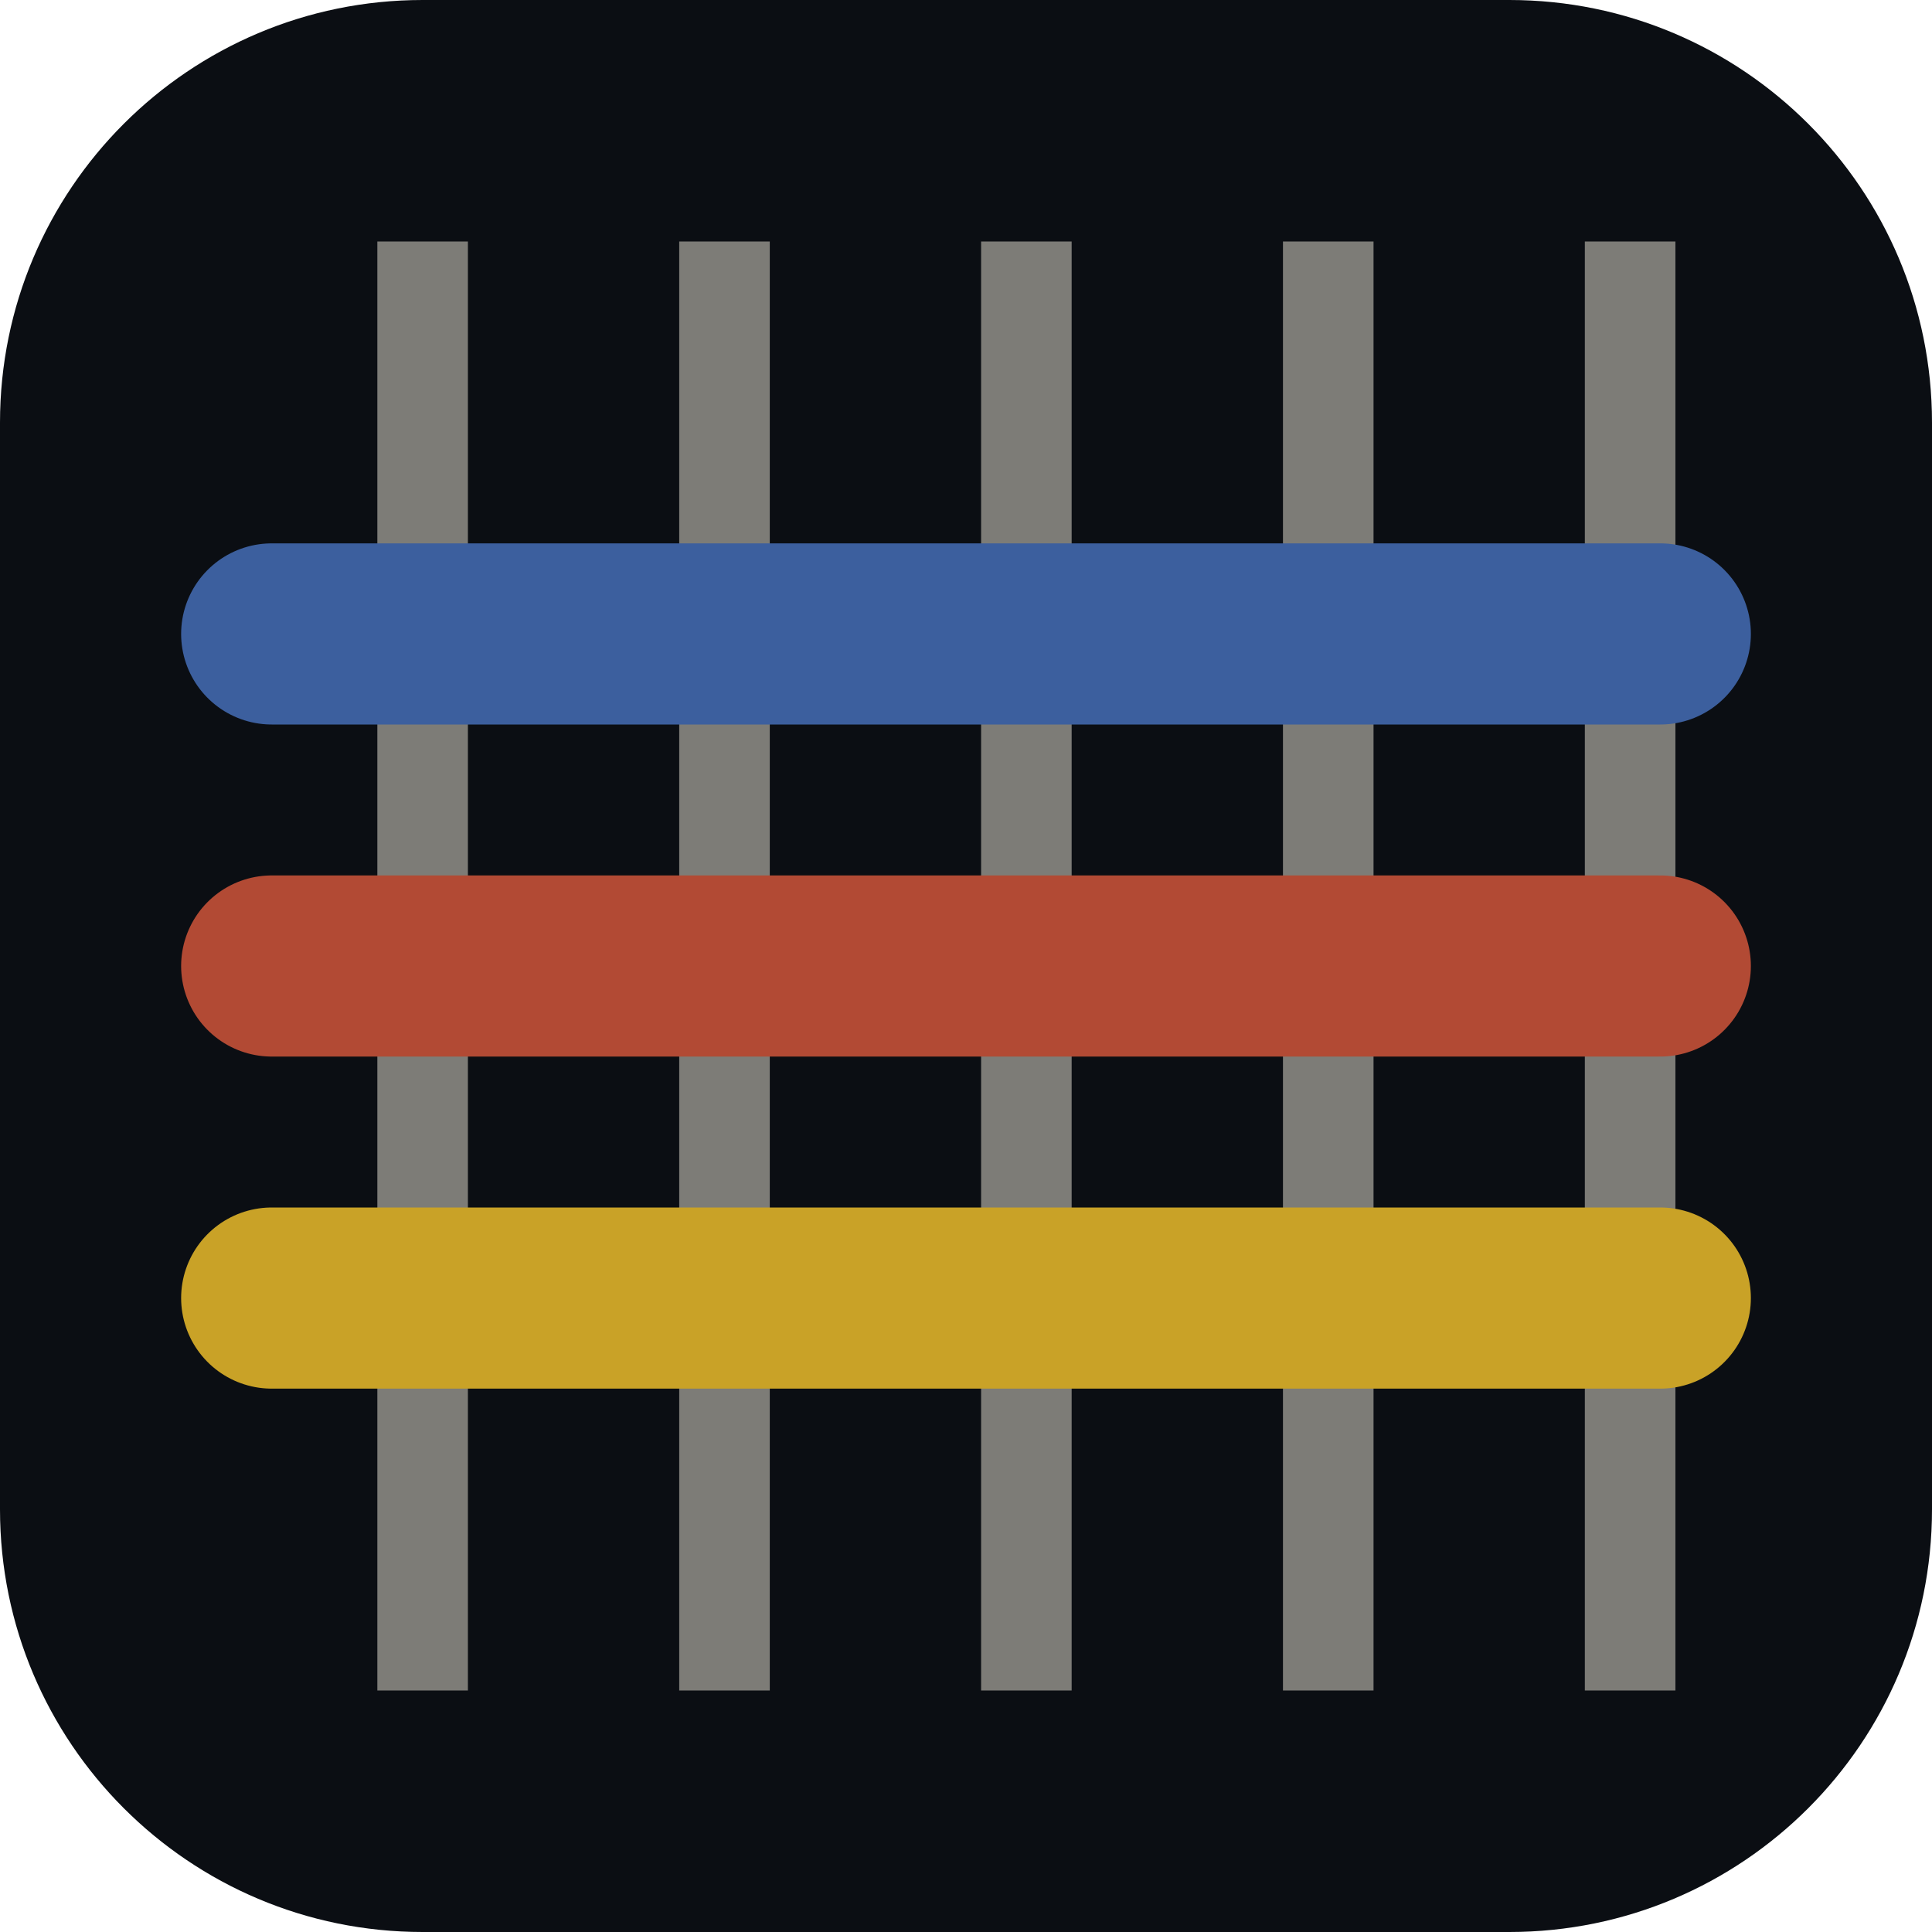
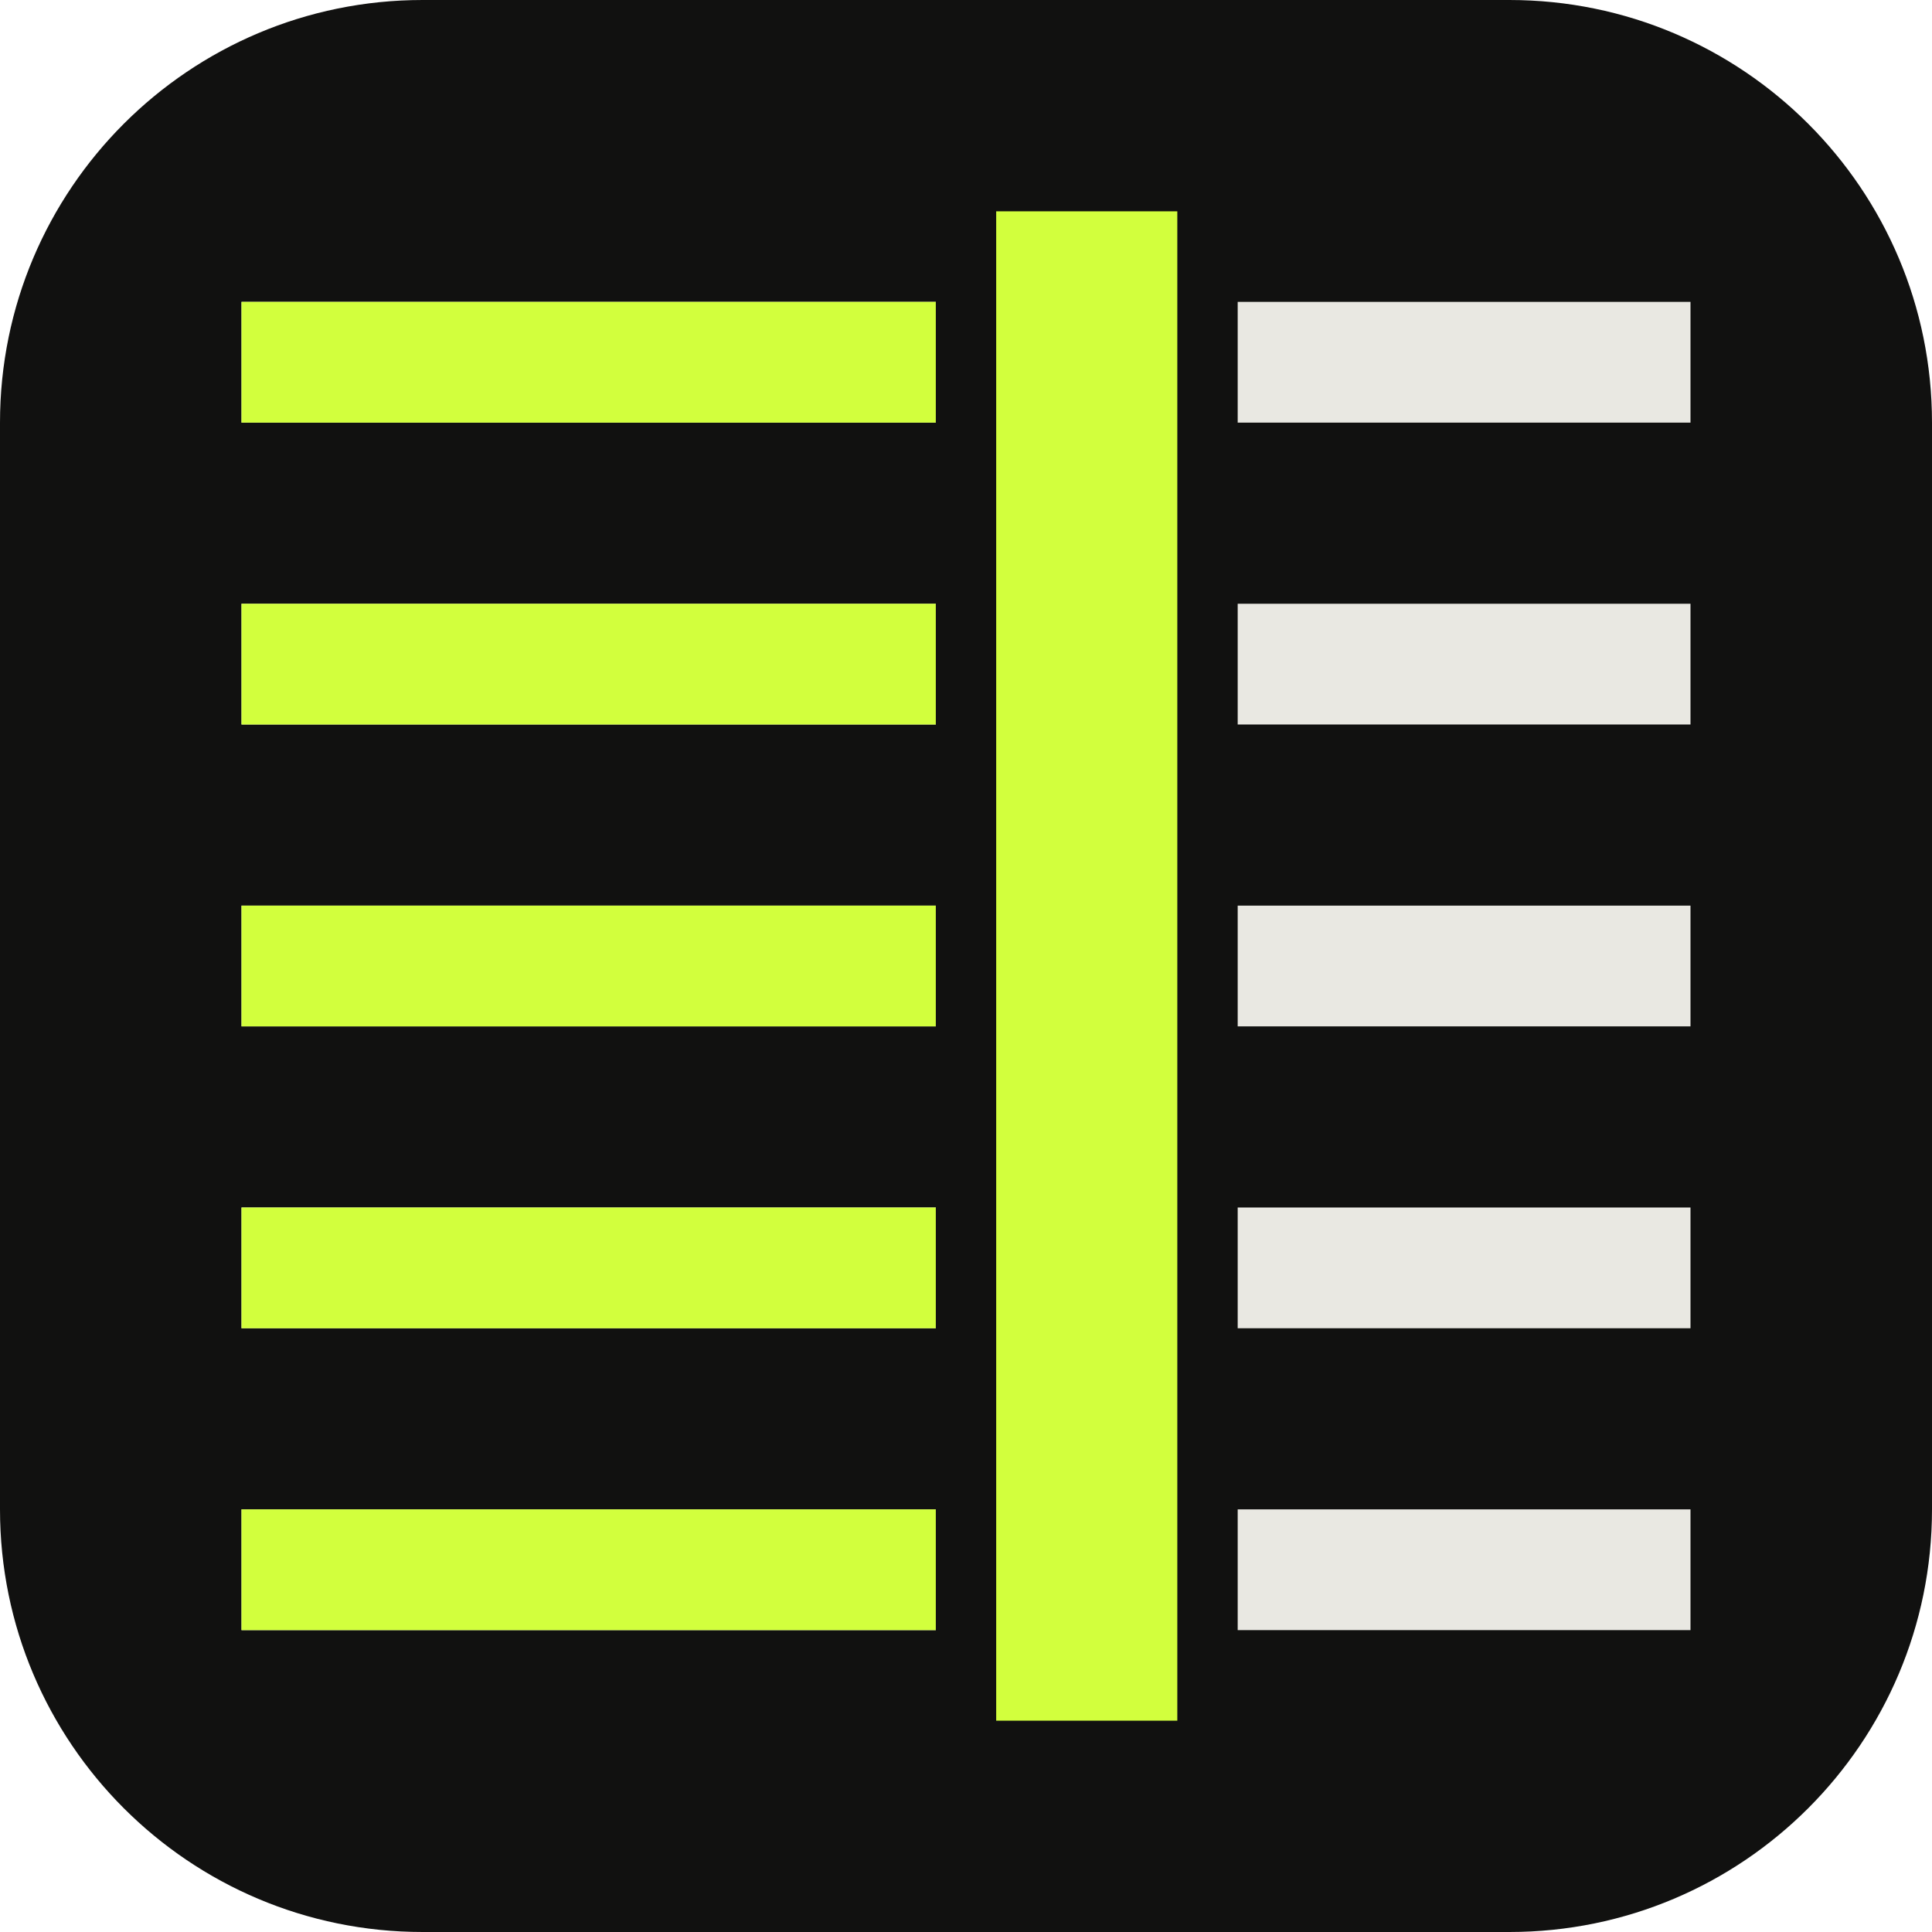
<svg xmlns="http://www.w3.org/2000/svg" viewBox="0 0 32 32">
-   <rect width="32" height="32" rx="7" fill="#0b0e13" />
-   <g stroke="#efe9dc" stroke-width="1.5" opacity=".5">
-     <path d="M7 4v24" />
-     <path d="M12 4v24" />
-     <path d="M17 4v24" />
-     <path d="M22 4v24" />
-     <path d="M27 4v24" />
+   <rect width="32" height="32" rx="7" fill="#111110" />
+   <g stroke="#E9E8E2" stroke-width="2">
+     <path d="M4 6h24M4 11h24M4 16h24M4 21h24M4 26h24" />
  </g>
-   <g stroke-width="3" stroke-linecap="round">
-     <path d="M4.5 10.5h23" stroke="#3c5f9e" />
-     <path d="M4.5 16h23" stroke="#b24a34" />
-     <path d="M4.5 21.5h23" stroke="#c9a227" />
+   <g stroke="#D2FF3D" stroke-width="2">
+     <path d="M4 6h13M4 11h13M4 16h13M4 21h13M4 26h13" />
  </g>
+   <rect x="16" y="3" width="4" height="26" fill="#D2FF3D" stroke="#111110" stroke-width="1" />
</svg>
